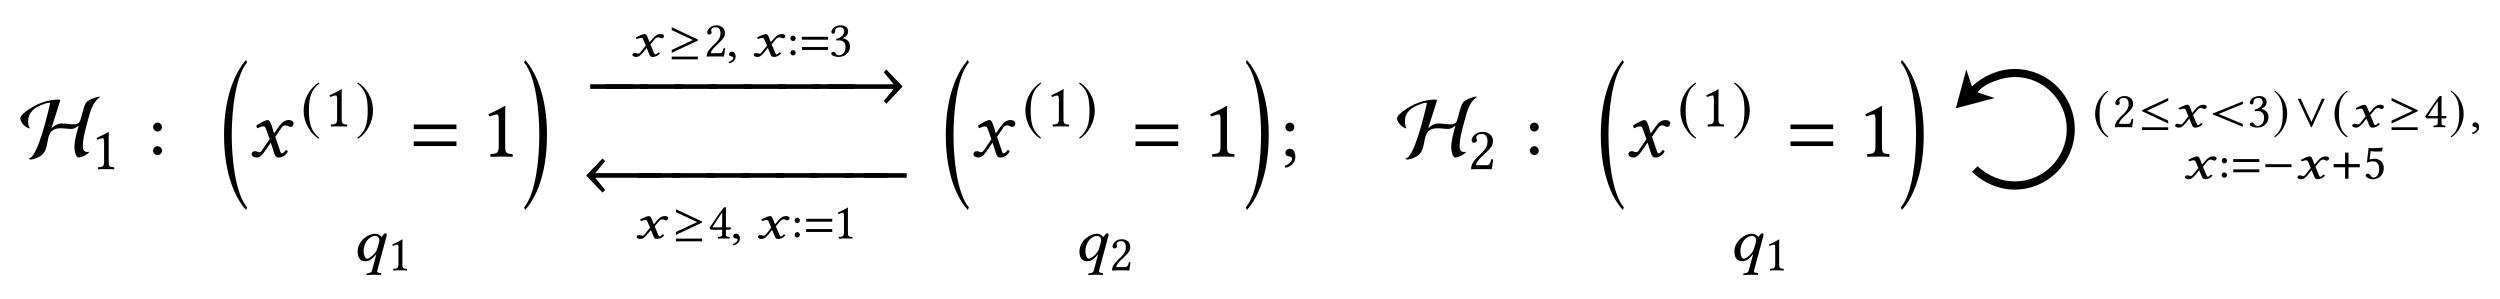
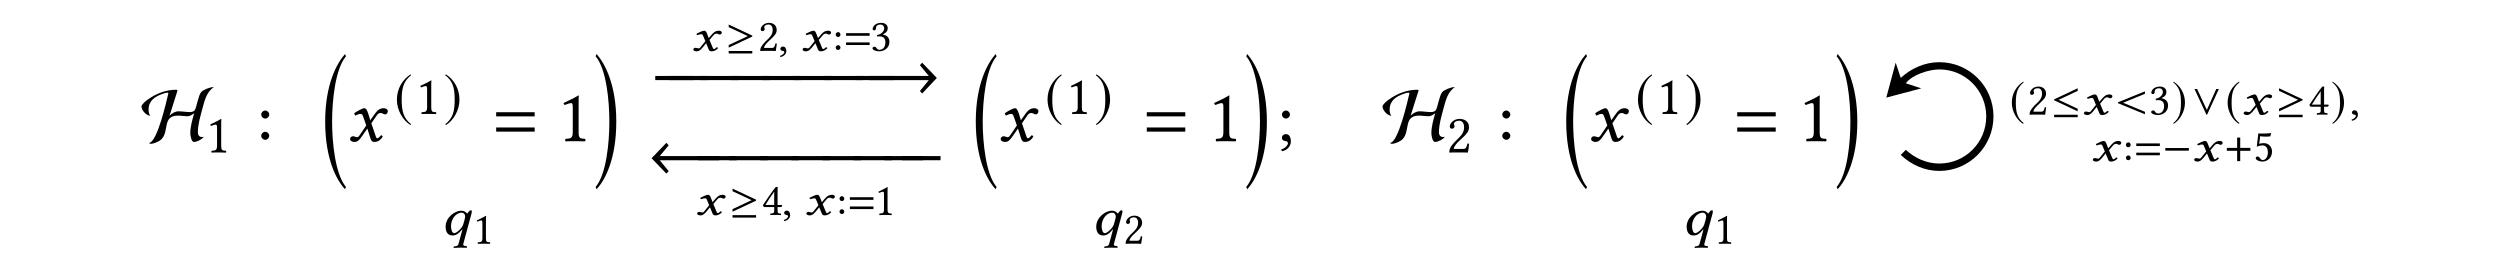
- <svg xmlns="http://www.w3.org/2000/svg" xmlns:xlink="http://www.w3.org/1999/xlink" width="457.242pt" height="54.58pt" viewBox="0 0 228.621 27.29">
+ <svg xmlns="http://www.w3.org/2000/svg" xmlns:xlink="http://www.w3.org/1999/xlink" width="507.242pt" height="54.58pt" viewBox="0 0 228.621 27.29">
  <defs>
    <g>
      <g id="glyph-0-0">
        <path d="M 7.375 -5.469 L 7.312 -5.484 C 7 -5.484 6.297 -5.219 6.094 -4.969 C 5.812 -4.625 5.625 -3.422 5.469 -3.172 C 5.375 -3.016 5.156 -2.953 4.969 -2.953 C 4.578 -2.953 4.188 -3.031 3.797 -3.031 C 3.484 -3.031 3.109 -2.828 2.891 -2.578 C 3.172 -3.438 3.438 -4.281 3.703 -5.141 C 3.688 -5.203 3.609 -5.219 3.547 -5.219 C 2.547 -5.219 1.516 -4.828 0.703 -4.234 C 0.531 -4.125 0.047 -3.734 0.047 -3.516 C 0.047 -3.125 0.547 -2.594 0.938 -2.578 C 0.797 -2.766 0.766 -2.984 0.766 -3.203 C 0.766 -4.125 1.438 -4.547 2.219 -4.812 C 2.375 -4.875 2.531 -4.922 2.688 -4.922 C 2.719 -4.922 2.75 -4.906 2.781 -4.891 C 2.594 -4.078 1.641 0.125 0.812 0.172 C 0.844 0.234 0.922 0.266 0.984 0.266 C 1.312 0.266 1.844 0.031 2.078 -0.203 C 2.875 -1.016 2.141 -2.594 3.75 -2.594 C 4.078 -2.594 4.406 -2.531 4.734 -2.531 C 4.969 -2.531 5.203 -2.703 5.391 -2.828 C 5.203 -2.172 5 -1.5 5 -0.812 C 5 -0.609 5.094 0.078 5.375 0.078 C 5.688 0.078 6.141 -0.172 6.344 -0.406 L 6.328 -0.453 C 6.281 -0.422 6.219 -0.422 6.172 -0.422 C 5.906 -0.422 5.766 -0.641 5.766 -0.875 C 5.766 -1.703 6.016 -2.5 6.219 -3.281 C 6.438 -4.078 6.641 -5 7.375 -5.469 Z M 7.375 -5.469 " />
      </g>
      <g id="glyph-0-1">
        <path d="M 4.375 -1.75 L 4.375 -2.172 L 0.469 -2.172 L 0.469 -1.75 Z M 4.375 -1.75 " />
      </g>
      <g id="glyph-0-2">
        <path d="M 7.328 -1.969 L 5.844 -3.516 L 5.609 -3.266 L 6.516 -2.172 L 0.469 -2.172 L 0.469 -1.75 L 6.516 -1.75 L 5.609 -0.641 L 5.844 -0.391 Z M 7.328 -1.969 " />
      </g>
      <g id="glyph-0-3">
        <path d="M 7.328 -1.75 L 7.328 -2.172 L 1.297 -2.172 L 2.203 -3.266 L 1.969 -3.516 L 0.469 -1.953 L 1.969 -0.391 L 2.203 -0.641 L 1.297 -1.75 Z M 7.328 -1.75 " />
      </g>
      <g id="glyph-1-0">
        <path d="M 1.609 -0.688 L 1.609 -2.625 C 1.609 -2.953 1.609 -3.297 1.625 -3.375 C 1.625 -3.406 1.609 -3.406 1.594 -3.406 C 1.281 -3.203 0.984 -3.078 0.5 -2.844 C 0.516 -2.781 0.531 -2.719 0.578 -2.688 C 0.844 -2.797 0.969 -2.828 1.062 -2.828 C 1.156 -2.828 1.188 -2.703 1.188 -2.5 L 1.188 -0.688 C 1.188 -0.219 1.031 -0.188 0.641 -0.172 C 0.609 -0.141 0.609 -0.016 0.641 0.016 C 0.906 0 1.109 0 1.422 0 C 1.688 0 1.812 0 2.094 0.016 C 2.125 -0.016 2.125 -0.141 2.094 -0.172 C 1.703 -0.188 1.609 -0.219 1.609 -0.688 Z M 1.609 -0.688 " />
      </g>
      <g id="glyph-1-1">
        <path d="M 0.344 -2.625 C 0.344 -2.5 0.453 -2.406 0.562 -2.406 C 0.656 -2.406 0.828 -2.5 0.828 -2.625 C 0.828 -2.672 0.812 -2.703 0.812 -2.734 C 0.797 -2.781 0.766 -2.828 0.766 -2.875 C 0.766 -3.016 0.906 -3.219 1.312 -3.219 C 1.516 -3.219 1.797 -3.078 1.797 -2.547 C 1.797 -2.188 1.672 -1.891 1.344 -1.562 L 0.922 -1.141 C 0.375 -0.594 0.297 -0.312 0.297 0.016 C 0.297 0.016 0.578 0 0.75 0 L 1.734 0 C 1.906 0 2.172 0.016 2.172 0.016 C 2.25 -0.281 2.297 -0.703 2.297 -0.875 C 2.266 -0.906 2.203 -0.906 2.141 -0.906 C 2.047 -0.5 1.953 -0.359 1.75 -0.359 L 0.75 -0.359 C 0.75 -0.625 1.141 -1.016 1.172 -1.047 L 1.734 -1.578 C 2.047 -1.891 2.297 -2.141 2.297 -2.562 C 2.297 -3.172 1.797 -3.406 1.344 -3.406 C 0.734 -3.406 0.344 -2.953 0.344 -2.625 Z M 0.344 -2.625 " />
      </g>
      <g id="glyph-2-0">
        <path d="M 0.531 -2.703 C 0.531 -2.484 0.719 -2.297 0.938 -2.297 C 1.156 -2.297 1.344 -2.484 1.344 -2.703 C 1.344 -2.922 1.156 -3.109 0.938 -3.109 C 0.719 -3.109 0.531 -2.922 0.531 -2.703 Z M 0.531 -0.547 C 0.531 -0.328 0.719 -0.141 0.938 -0.141 C 1.156 -0.141 1.344 -0.328 1.344 -0.547 C 1.344 -0.766 1.156 -0.953 0.938 -0.953 C 0.719 -0.953 0.531 -0.766 0.531 -0.547 Z M 0.531 -0.547 " />
      </g>
      <g id="glyph-2-1">
        <path d="M 2.203 -0.938 L 2.203 -3.578 C 2.203 -4.031 2.203 -4.5 2.219 -4.594 C 2.219 -4.641 2.203 -4.641 2.172 -4.641 C 1.75 -4.375 1.344 -4.188 0.672 -3.875 C 0.688 -3.797 0.719 -3.719 0.797 -3.672 C 1.141 -3.812 1.312 -3.859 1.453 -3.859 C 1.594 -3.859 1.609 -3.672 1.609 -3.422 L 1.609 -0.938 C 1.609 -0.297 1.406 -0.266 0.875 -0.234 C 0.828 -0.188 0.828 -0.031 0.875 0.016 C 1.25 0 1.516 0 1.922 0 C 2.297 0 2.484 0 2.859 0.016 C 2.906 -0.031 2.906 -0.188 2.859 -0.234 C 2.328 -0.266 2.203 -0.297 2.203 -0.938 Z M 2.203 -0.938 " />
      </g>
      <g id="glyph-2-2">
        <path d="M 0.531 -2.703 C 0.531 -2.484 0.719 -2.297 0.938 -2.297 C 1.156 -2.297 1.344 -2.484 1.344 -2.703 C 1.344 -2.922 1.156 -3.109 0.938 -3.109 C 0.719 -3.109 0.531 -2.922 0.531 -2.703 Z M 0.938 -0.719 C 0.703 -0.719 0.531 -0.562 0.531 -0.344 C 0.531 -0.109 0.734 -0.031 0.875 -0.016 C 1.016 0 1.141 0.047 1.141 0.219 C 1.141 0.375 0.875 0.734 0.469 0.828 C 0.469 0.906 0.484 0.953 0.547 1.016 C 1 0.938 1.438 0.562 1.438 0.031 C 1.438 -0.422 1.25 -0.719 0.938 -0.719 Z M 0.938 -0.719 " />
      </g>
      <g id="glyph-3-0">
        <path d="M 2.484 13.062 C 1.391 11.766 1.078 8.547 1.078 6.438 C 1.078 4.328 1.391 1.109 2.484 -0.188 L 2.391 -0.422 C 1.562 0.516 0.375 2.641 0.375 6.438 C 0.375 10.219 1.516 12.359 2.391 13.297 Z M 2.484 13.062 " />
      </g>
      <g id="glyph-3-1">
        <path d="M 0.234 13.062 L 0.328 13.297 C 1.203 12.359 2.328 10.219 2.328 6.438 C 2.328 2.641 1.156 0.516 0.328 -0.422 L 0.234 -0.188 C 1.328 1.109 1.625 4.328 1.625 6.438 C 1.625 8.547 1.328 11.766 0.234 13.062 Z M 0.234 13.062 " />
      </g>
      <g id="glyph-4-0">
        <path d="M 1.641 -2.359 L 1.906 -1.594 L 1.203 -0.562 C 1.125 -0.438 1.031 -0.406 0.984 -0.406 C 0.922 -0.406 0.844 -0.422 0.781 -0.453 C 0.703 -0.484 0.641 -0.5 0.562 -0.5 C 0.391 -0.5 0.266 -0.375 0.266 -0.219 C 0.266 -0.016 0.531 0.078 0.703 0.078 C 0.969 0.078 1.156 -0.031 1.484 -0.516 L 2.016 -1.281 L 2.312 -0.344 C 2.406 -0.047 2.484 0.078 2.75 0.078 C 3.016 0.078 3.344 -0.062 3.578 -0.469 C 3.547 -0.531 3.484 -0.594 3.406 -0.609 C 3.203 -0.359 3.109 -0.297 3.016 -0.297 C 2.953 -0.297 2.891 -0.391 2.844 -0.578 L 2.422 -1.812 L 3 -2.656 C 3.125 -2.844 3.312 -2.859 3.359 -2.859 C 3.422 -2.859 3.516 -2.844 3.594 -2.797 C 3.641 -2.75 3.766 -2.719 3.844 -2.719 C 3.953 -2.719 4.094 -2.859 4.094 -3.047 C 4.094 -3.234 3.875 -3.344 3.703 -3.344 C 3.328 -3.344 3.078 -3.219 2.703 -2.672 L 2.312 -2.125 L 2.109 -2.797 C 1.969 -3.188 1.891 -3.344 1.703 -3.344 C 1.531 -3.344 0.953 -3.031 0.688 -2.844 C 0.703 -2.75 0.734 -2.656 0.797 -2.594 C 0.891 -2.641 1.141 -2.766 1.297 -2.766 C 1.391 -2.766 1.469 -2.75 1.516 -2.672 C 1.547 -2.609 1.594 -2.484 1.641 -2.359 Z M 1.641 -2.359 " />
      </g>
      <g id="glyph-5-0">
        <path d="M 1.656 -4.016 C 0.844 -3.484 0.266 -2.578 0.266 -1.438 C 0.266 -0.391 0.859 0.656 1.641 1.125 L 1.703 1.047 C 0.969 0.453 0.75 -0.219 0.75 -1.453 C 0.75 -2.703 0.984 -3.344 1.703 -3.922 Z M 1.656 -4.016 " />
      </g>
      <g id="glyph-5-1">
        <path d="M 0.219 -4.016 L 0.156 -3.922 C 0.891 -3.344 1.109 -2.703 1.109 -1.453 C 1.109 -0.219 0.906 0.453 0.156 1.047 L 0.234 1.125 C 1 0.656 1.594 -0.391 1.594 -1.438 C 1.594 -2.578 1.031 -3.484 0.219 -4.016 Z M 0.219 -4.016 " />
      </g>
      <g id="glyph-6-0">
        <path d="M 4.375 -2.516 L 4.375 -2.938 L 0.469 -2.938 L 0.469 -2.516 Z M 4.375 -0.969 L 4.375 -1.391 L 0.469 -1.391 L 0.469 -0.969 Z M 4.375 -0.969 " />
      </g>
      <g id="glyph-7-0">
        <path d="M 2.469 -1.844 C 2.469 -1.75 2.359 -1.312 2.25 -1 C 2.109 -0.641 1.578 -0.172 1.359 -0.172 C 1.125 -0.172 1.031 -0.578 1.031 -0.891 C 1.031 -1.562 1.5 -2.25 2.109 -2.25 C 2.328 -2.25 2.469 -2.078 2.469 -1.844 Z M 1.797 0.906 C 1.75 1.062 1.672 1.125 1.484 1.156 L 1.359 1.172 C 1.344 1.172 1.297 1.188 1.297 1.219 L 1.297 1.312 L 1.312 1.328 C 1.312 1.328 1.734 1.297 1.969 1.297 C 2.203 1.297 2.625 1.312 2.625 1.312 L 2.641 1.297 L 2.641 1.188 C 2.641 1.156 2.625 1.156 2.594 1.141 L 2.484 1.125 C 2.406 1.125 2.266 1.109 2.266 0.969 C 2.266 0.953 2.281 0.922 2.281 0.906 L 3.125 -2.219 C 3.125 -2.266 3.141 -2.328 3.141 -2.391 C 3.141 -2.469 3.078 -2.5 3.062 -2.5 C 3.016 -2.5 2.938 -2.484 2.859 -2.391 L 2.672 -2.156 C 2.516 -2.344 2.328 -2.453 2.078 -2.453 C 1.422 -2.453 0.484 -1.781 0.484 -0.828 C 0.484 -0.406 0.625 0.062 1.188 0.062 C 1.5 0.062 1.781 -0.078 2.172 -0.562 L 2.188 -0.547 Z M 1.797 0.906 " />
      </g>
      <g id="glyph-8-0">
        <path d="M 1.344 -0.562 L 1.344 -2.188 C 1.344 -2.469 1.344 -2.75 1.359 -2.812 C 1.359 -2.828 1.344 -2.828 1.328 -2.828 C 1.078 -2.672 0.828 -2.562 0.422 -2.359 C 0.422 -2.312 0.438 -2.266 0.484 -2.234 C 0.703 -2.328 0.797 -2.359 0.891 -2.359 C 0.969 -2.359 0.984 -2.25 0.984 -2.094 L 0.984 -0.562 C 0.984 -0.188 0.859 -0.156 0.531 -0.141 C 0.5 -0.109 0.5 -0.016 0.531 0.016 C 0.766 0 0.922 0 1.172 0 C 1.406 0 1.516 0 1.75 0.016 C 1.781 -0.016 1.781 -0.109 1.75 -0.141 C 1.422 -0.156 1.344 -0.188 1.344 -0.562 Z M 1.344 -0.562 " />
      </g>
      <g id="glyph-8-1">
        <path d="M 0.281 -2.172 C 0.281 -2.078 0.375 -2 0.469 -2 C 0.547 -2 0.688 -2.078 0.688 -2.188 C 0.688 -2.219 0.688 -2.25 0.672 -2.281 C 0.656 -2.312 0.641 -2.359 0.641 -2.391 C 0.641 -2.516 0.75 -2.672 1.094 -2.672 C 1.266 -2.672 1.5 -2.562 1.5 -2.109 C 1.5 -1.812 1.391 -1.578 1.125 -1.297 L 0.766 -0.953 C 0.312 -0.484 0.234 -0.266 0.234 0.016 C 0.234 0.016 0.484 0 0.625 0 L 1.438 0 C 1.594 0 1.812 0.016 1.812 0.016 C 1.859 -0.234 1.906 -0.594 1.922 -0.719 C 1.891 -0.75 1.828 -0.766 1.781 -0.75 C 1.703 -0.422 1.625 -0.297 1.453 -0.297 L 0.625 -0.297 C 0.625 -0.531 0.953 -0.844 0.969 -0.859 L 1.438 -1.312 C 1.703 -1.578 1.906 -1.781 1.906 -2.125 C 1.906 -2.641 1.5 -2.844 1.125 -2.844 C 0.609 -2.844 0.281 -2.453 0.281 -2.172 Z M 0.281 -2.172 " />
      </g>
      <g id="glyph-8-2">
        <path d="M 0.328 -1.656 C 0.328 -1.516 0.438 -1.406 0.578 -1.406 C 0.703 -1.406 0.812 -1.516 0.812 -1.656 C 0.812 -1.781 0.703 -1.906 0.578 -1.906 C 0.438 -1.906 0.328 -1.781 0.328 -1.656 Z M 0.328 -0.328 C 0.328 -0.203 0.438 -0.094 0.578 -0.094 C 0.703 -0.094 0.812 -0.203 0.812 -0.328 C 0.812 -0.469 0.703 -0.578 0.578 -0.578 C 0.438 -0.578 0.328 -0.469 0.328 -0.328 Z M 0.328 -0.328 " />
      </g>
      <g id="glyph-8-3">
        <path d="M 1 -2.672 C 1.203 -2.672 1.391 -2.562 1.391 -2.266 C 1.391 -2.031 1.125 -1.672 0.656 -1.609 L 0.688 -1.453 C 0.766 -1.469 0.844 -1.469 0.906 -1.469 C 1.172 -1.469 1.516 -1.391 1.516 -0.859 C 1.516 -0.234 1.094 -0.109 0.938 -0.109 C 0.703 -0.109 0.656 -0.219 0.594 -0.312 C 0.547 -0.375 0.5 -0.422 0.406 -0.422 C 0.297 -0.422 0.203 -0.344 0.203 -0.266 C 0.203 -0.078 0.594 0.047 0.875 0.047 C 1.422 0.047 1.922 -0.312 1.922 -0.922 C 1.922 -1.438 1.547 -1.609 1.266 -1.656 L 1.266 -1.672 C 1.641 -1.859 1.75 -2.047 1.75 -2.297 C 1.75 -2.438 1.719 -2.547 1.609 -2.656 C 1.5 -2.766 1.344 -2.844 1.094 -2.844 C 0.422 -2.844 0.219 -2.391 0.219 -2.234 C 0.219 -2.172 0.266 -2.078 0.375 -2.078 C 0.547 -2.078 0.562 -2.234 0.562 -2.328 C 0.562 -2.625 0.875 -2.672 1 -2.672 Z M 1 -2.672 " />
      </g>
      <g id="glyph-8-4">
        <path d="M 1.266 -2.359 L 1.266 -1.016 L 0.375 -1.016 C 0.609 -1.406 0.938 -1.922 1.266 -2.359 Z M 2 -1.016 L 1.609 -1.016 L 1.609 -2.375 C 1.609 -2.609 1.609 -2.797 1.625 -2.828 L 1.609 -2.844 L 1.469 -2.844 C 1.438 -2.844 1.406 -2.812 1.391 -2.797 C 1.094 -2.438 0.562 -1.656 0.125 -1 C 0.141 -0.922 0.172 -0.797 0.312 -0.797 L 1.266 -0.797 L 1.266 -0.375 C 1.266 -0.156 1.078 -0.156 0.891 -0.141 C 0.859 -0.109 0.859 -0.016 0.891 0.016 C 1.031 0 1.219 0 1.438 0 C 1.609 0 1.797 0 1.938 0.016 C 1.969 -0.016 1.969 -0.109 1.938 -0.141 C 1.719 -0.156 1.609 -0.156 1.609 -0.375 L 1.609 -0.797 L 1.938 -0.797 C 2 -0.797 2.078 -0.891 2.078 -0.938 C 2.078 -0.984 2.047 -1.016 2 -1.016 Z M 2 -1.016 " />
      </g>
      <g id="glyph-8-5">
        <path d="M 1.484 -0.875 C 1.484 -0.438 1.25 -0.109 0.969 -0.109 C 0.797 -0.109 0.734 -0.234 0.672 -0.328 C 0.609 -0.406 0.531 -0.469 0.422 -0.469 C 0.344 -0.469 0.25 -0.391 0.25 -0.297 C 0.25 -0.109 0.641 0.047 0.906 0.047 C 1.484 0.047 1.906 -0.375 1.906 -0.969 C 1.906 -1.422 1.594 -1.828 1.062 -1.828 C 0.859 -1.828 0.688 -1.781 0.609 -1.75 L 0.703 -2.531 C 0.875 -2.5 1.031 -2.484 1.25 -2.484 C 1.391 -2.484 1.547 -2.484 1.734 -2.516 L 1.812 -2.828 L 1.781 -2.844 C 1.516 -2.812 1.266 -2.797 1.016 -2.797 C 0.844 -2.797 0.672 -2.797 0.516 -2.812 L 0.359 -1.469 C 0.594 -1.562 0.781 -1.594 0.938 -1.594 C 1.25 -1.594 1.484 -1.391 1.484 -0.875 Z M 1.484 -0.875 " />
      </g>
      <g id="glyph-9-0">
        <path d="M 1.234 -1.438 L 1.422 -0.984 L 0.906 -0.344 C 0.844 -0.266 0.766 -0.25 0.734 -0.25 C 0.688 -0.25 0.641 -0.266 0.578 -0.281 C 0.531 -0.297 0.469 -0.312 0.422 -0.312 C 0.281 -0.312 0.203 -0.234 0.203 -0.125 C 0.203 -0.016 0.406 0.047 0.531 0.047 C 0.734 0.047 0.859 -0.016 1.125 -0.312 L 1.5 -0.781 L 1.734 -0.219 C 1.797 -0.031 1.859 0.047 2.062 0.047 C 2.266 0.047 2.531 -0.047 2.719 -0.281 C 2.703 -0.328 2.641 -0.359 2.578 -0.375 C 2.422 -0.219 2.359 -0.188 2.297 -0.188 C 2.234 -0.188 2.203 -0.234 2.156 -0.359 L 1.844 -1.109 L 2.281 -1.625 C 2.375 -1.734 2.531 -1.75 2.562 -1.75 C 2.609 -1.75 2.672 -1.734 2.734 -1.703 C 2.766 -1.672 2.844 -1.656 2.906 -1.656 C 2.984 -1.656 3.094 -1.75 3.094 -1.859 C 3.094 -1.969 2.953 -2.047 2.812 -2.047 C 2.531 -2.047 2.344 -1.969 2.062 -1.641 L 1.766 -1.297 L 1.609 -1.703 C 1.516 -1.953 1.453 -2.047 1.297 -2.047 C 1.156 -2.047 0.734 -1.859 0.516 -1.734 C 0.531 -1.688 0.547 -1.625 0.594 -1.594 C 0.672 -1.609 0.859 -1.688 0.984 -1.688 C 1.047 -1.688 1.109 -1.672 1.141 -1.641 C 1.156 -1.594 1.203 -1.516 1.234 -1.438 Z M 1.234 -1.438 " />
      </g>
      <g id="glyph-9-1">
        <path d="M 0.516 -0.438 C 0.359 -0.438 0.25 -0.328 0.25 -0.203 C 0.25 -0.062 0.391 -0.016 0.469 0 C 0.562 0.016 0.656 0.031 0.656 0.141 C 0.656 0.234 0.469 0.453 0.219 0.5 C 0.219 0.547 0.234 0.594 0.266 0.625 C 0.562 0.578 0.859 0.344 0.859 0.016 C 0.859 -0.266 0.719 -0.438 0.516 -0.438 Z M 0.516 -0.438 " />
      </g>
      <g id="glyph-10-0">
        <path d="M 2.672 -1.453 L 2.672 -1.547 L 0.281 -2.672 L 0.281 -2.406 L 2.219 -1.5 L 0.281 -0.594 L 0.281 -0.328 Z M 2.672 0.266 L 2.672 0.016 L 0.281 0.016 L 0.281 0.266 Z M 2.672 0.266 " />
      </g>
      <g id="glyph-10-1">
        <path d="M 1.375 -3.344 C 0.703 -2.906 0.219 -2.141 0.219 -1.203 C 0.219 -0.328 0.719 0.547 1.359 0.938 L 1.422 0.859 C 0.797 0.375 0.625 -0.188 0.625 -1.203 C 0.625 -2.25 0.812 -2.781 1.422 -3.266 Z M 1.375 -3.344 " />
      </g>
      <g id="glyph-10-2">
        <path d="M 2.672 -0.328 L 2.672 -0.594 L 0.734 -1.5 L 2.672 -2.406 L 2.672 -2.672 L 0.281 -1.547 L 0.281 -1.453 Z M 2.672 0.266 L 2.672 0.016 L 0.281 0.016 L 0.281 0.266 Z M 2.672 0.266 " />
      </g>
      <g id="glyph-10-3">
        <path d="M 0.172 -3.344 L 0.141 -3.266 C 0.734 -2.781 0.922 -2.25 0.922 -1.203 C 0.922 -0.188 0.75 0.375 0.141 0.859 L 0.188 0.938 C 0.828 0.547 1.328 -0.328 1.328 -1.203 C 1.328 -2.141 0.859 -2.906 0.172 -3.344 Z M 0.172 -3.344 " />
      </g>
      <g id="glyph-10-4">
        <path d="M 2.75 -2.594 L 2.484 -2.594 L 1.531 -0.469 L 0.547 -2.594 L 0.281 -2.594 L 1.484 0 L 1.562 0 Z M 2.75 -2.594 " />
      </g>
      <g id="glyph-10-5">
        <path d="M 2.672 -1.062 L 2.672 -1.328 L 0.281 -1.328 L 0.281 -1.062 Z M 2.672 -1.062 " />
      </g>
      <g id="glyph-10-6">
        <path d="M 1.328 -1.344 L 0.281 -1.344 L 0.281 -1.047 L 1.328 -1.047 L 1.328 0 L 1.641 0 L 1.641 -1.047 L 2.672 -1.047 L 2.672 -1.344 L 1.641 -1.344 L 1.641 -2.391 L 1.328 -2.391 Z M 1.328 -1.344 " />
      </g>
      <g id="glyph-11-0">
        <path d="M 2.672 -1.531 L 2.672 -1.797 L 0.281 -1.797 L 0.281 -1.531 Z M 2.672 -0.594 L 2.672 -0.859 L 0.281 -0.859 L 0.281 -0.594 Z M 2.672 -0.594 " />
      </g>
      <g id="glyph-12-0">
        <path d="M -5.5 -12.672 C -6.969 -12.672 -8.359 -12.047 -9.406 -11.078 L -9.922 -12.625 L -10.875 -9.078 L -7.328 -10.016 L -8.891 -10.531 C -8.266 -11.406 -6.531 -11.938 -5.484 -11.938 C -2.859 -11.938 -0.734 -9.797 -0.734 -7.172 C -0.734 -4.516 -2.859 -2.391 -5.5 -2.391 C -6.766 -2.391 -7.969 -2.922 -8.891 -3.781 L -9.406 -3.266 C -8.359 -2.266 -6.969 -1.641 -5.5 -1.641 C -2.453 -1.641 0 -4.125 0 -7.172 C 0 -10.219 -2.453 -12.672 -5.5 -12.672 Z M -5.5 -12.672 " />
      </g>
      <g id="glyph-13-0">
        <path d="M 3.062 -0.031 L 3.062 -0.281 L 0.844 -1.203 L 3.062 -2.109 L 3.062 -2.359 L 0.328 -1.25 L 0.328 -1.156 Z M 3.062 -0.031 " />
      </g>
    </g>
  </defs>
  <g fill="rgb(0%, 0%, 0%)" fill-opacity="1">
    <use xlink:href="#glyph-0-0" x="1.807" y="14.323" />
  </g>
  <g fill="rgb(0%, 0%, 0%)" fill-opacity="1">
    <use xlink:href="#glyph-1-0" x="8.331" y="15.466" />
  </g>
  <g fill="rgb(0%, 0%, 0%)" fill-opacity="1">
    <use xlink:href="#glyph-2-0" x="13.47" y="14.323" />
  </g>
  <g fill="rgb(0%, 0%, 0%)" fill-opacity="1">
    <use xlink:href="#glyph-3-0" x="20.113" y="5.901" />
  </g>
  <g fill="rgb(0%, 0%, 0%)" fill-opacity="1">
    <use xlink:href="#glyph-4-0" x="22.75" y="14.323" />
  </g>
  <g fill="rgb(0%, 0%, 0%)" fill-opacity="1">
    <use xlink:href="#glyph-5-0" x="27.499" y="11.556" />
  </g>
  <g fill="rgb(0%, 0%, 0%)" fill-opacity="1">
    <use xlink:href="#glyph-1-0" x="29.64" y="11.556" />
  </g>
  <g fill="rgb(0%, 0%, 0%)" fill-opacity="1">
    <use xlink:href="#glyph-5-1" x="32.518" y="11.556" />
  </g>
  <g fill="rgb(0%, 0%, 0%)" fill-opacity="1">
    <use xlink:href="#glyph-6-0" x="37.367" y="14.323" />
  </g>
  <g fill="rgb(0%, 0%, 0%)" fill-opacity="1">
    <use xlink:href="#glyph-2-1" x="43.997" y="14.323" />
  </g>
  <g fill="rgb(0%, 0%, 0%)" fill-opacity="1">
    <use xlink:href="#glyph-3-1" x="47.693" y="5.901" />
  </g>
  <g fill="rgb(0%, 0%, 0%)" fill-opacity="1">
    <use xlink:href="#glyph-7-0" x="32.223" y="23.827" />
  </g>
  <g fill="rgb(0%, 0%, 0%)" fill-opacity="1">
    <use xlink:href="#glyph-8-0" x="35.454" y="24.722" />
  </g>
  <g fill="rgb(0%, 0%, 0%)" fill-opacity="1">
    <use xlink:href="#glyph-9-0" x="57.634" y="5.161" />
  </g>
  <g fill="rgb(0%, 0%, 0%)" fill-opacity="1">
    <use xlink:href="#glyph-10-0" x="61.146" y="5.161" />
  </g>
  <g fill="rgb(0%, 0%, 0%)" fill-opacity="1">
    <use xlink:href="#glyph-8-1" x="64.388" y="5.161" />
  </g>
  <g fill="rgb(0%, 0%, 0%)" fill-opacity="1">
    <use xlink:href="#glyph-9-1" x="66.414" y="5.161" />
  </g>
  <g fill="rgb(0%, 0%, 0%)" fill-opacity="1">
    <use xlink:href="#glyph-9-0" x="68.719" y="5.161" />
  </g>
  <g fill="rgb(0%, 0%, 0%)" fill-opacity="1">
    <use xlink:href="#glyph-8-2" x="71.952" y="5.161" />
  </g>
  <g fill="rgb(0%, 0%, 0%)" fill-opacity="1">
    <use xlink:href="#glyph-11-0" x="73.051" y="5.161" />
  </g>
  <g fill="rgb(0%, 0%, 0%)" fill-opacity="1">
    <use xlink:href="#glyph-8-3" x="75.808" y="5.161" />
  </g>
  <g fill="rgb(0%, 0%, 0%)" fill-opacity="1">
    <use xlink:href="#glyph-0-1" x="53.505" y="9.877" />
  </g>
  <g fill="rgb(0%, 0%, 0%)" fill-opacity="1">
    <use xlink:href="#glyph-0-1" x="54.9" y="9.877" />
  </g>
  <g fill="rgb(0%, 0%, 0%)" fill-opacity="1">
    <use xlink:href="#glyph-0-1" x="58.055" y="9.877" />
  </g>
  <g fill="rgb(0%, 0%, 0%)" fill-opacity="1">
    <use xlink:href="#glyph-0-1" x="61.203" y="9.877" />
  </g>
  <g fill="rgb(0%, 0%, 0%)" fill-opacity="1">
    <use xlink:href="#glyph-0-1" x="64.358" y="9.877" />
  </g>
  <g fill="rgb(0%, 0%, 0%)" fill-opacity="1">
    <use xlink:href="#glyph-0-1" x="67.513" y="9.877" />
  </g>
  <g fill="rgb(0%, 0%, 0%)" fill-opacity="1">
    <use xlink:href="#glyph-0-1" x="70.668" y="9.877" />
  </g>
  <g fill="rgb(0%, 0%, 0%)" fill-opacity="1">
    <use xlink:href="#glyph-0-1" x="73.816" y="9.877" />
  </g>
  <g fill="rgb(0%, 0%, 0%)" fill-opacity="1">
    <use xlink:href="#glyph-0-2" x="75.211" y="9.877" />
  </g>
  <g fill="rgb(0%, 0%, 0%)" fill-opacity="1">
    <use xlink:href="#glyph-0-3" x="53.133" y="18.006" />
  </g>
  <g fill="rgb(0%, 0%, 0%)" fill-opacity="1">
    <use xlink:href="#glyph-0-1" x="57.858" y="18.006" />
  </g>
  <g fill="rgb(0%, 0%, 0%)" fill-opacity="1">
    <use xlink:href="#glyph-0-1" x="61.005" y="18.006" />
  </g>
  <g fill="rgb(0%, 0%, 0%)" fill-opacity="1">
    <use xlink:href="#glyph-0-1" x="64.161" y="18.006" />
  </g>
  <g fill="rgb(0%, 0%, 0%)" fill-opacity="1">
    <use xlink:href="#glyph-0-1" x="67.316" y="18.006" />
  </g>
  <g fill="rgb(0%, 0%, 0%)" fill-opacity="1">
    <use xlink:href="#glyph-0-1" x="70.471" y="18.006" />
  </g>
  <g fill="rgb(0%, 0%, 0%)" fill-opacity="1">
    <use xlink:href="#glyph-0-1" x="73.627" y="18.006" />
  </g>
  <g fill="rgb(0%, 0%, 0%)" fill-opacity="1">
    <use xlink:href="#glyph-0-1" x="76.774" y="18.006" />
  </g>
  <g fill="rgb(0%, 0%, 0%)" fill-opacity="1">
    <use xlink:href="#glyph-0-1" x="78.542" y="18.006" />
  </g>
  <g fill="rgb(0%, 0%, 0%)" fill-opacity="1">
    <use xlink:href="#glyph-9-0" x="58.022" y="21.806" />
  </g>
  <g fill="rgb(0%, 0%, 0%)" fill-opacity="1">
    <use xlink:href="#glyph-10-0" x="61.534" y="21.806" />
  </g>
  <g fill="rgb(0%, 0%, 0%)" fill-opacity="1">
    <use xlink:href="#glyph-8-4" x="64.775" y="21.806" />
  </g>
  <g fill="rgb(0%, 0%, 0%)" fill-opacity="1">
    <use xlink:href="#glyph-9-1" x="66.801" y="21.806" />
  </g>
  <g fill="rgb(0%, 0%, 0%)" fill-opacity="1">
    <use xlink:href="#glyph-9-0" x="69.107" y="21.806" />
  </g>
  <g fill="rgb(0%, 0%, 0%)" fill-opacity="1">
    <use xlink:href="#glyph-8-2" x="72.339" y="21.806" />
  </g>
  <g fill="rgb(0%, 0%, 0%)" fill-opacity="1">
    <use xlink:href="#glyph-11-0" x="73.438" y="21.806" />
  </g>
  <g fill="rgb(0%, 0%, 0%)" fill-opacity="1">
    <use xlink:href="#glyph-8-0" x="76.196" y="21.806" />
  </g>
  <g fill="rgb(0%, 0%, 0%)" fill-opacity="1">
    <use xlink:href="#glyph-3-0" x="86.117" y="5.901" />
  </g>
  <g fill="rgb(0%, 0%, 0%)" fill-opacity="1">
    <use xlink:href="#glyph-4-0" x="88.754" y="14.323" />
  </g>
  <g fill="rgb(0%, 0%, 0%)" fill-opacity="1">
    <use xlink:href="#glyph-5-0" x="93.503" y="11.556" />
  </g>
  <g fill="rgb(0%, 0%, 0%)" fill-opacity="1">
    <use xlink:href="#glyph-1-0" x="95.644" y="11.556" />
  </g>
  <g fill="rgb(0%, 0%, 0%)" fill-opacity="1">
    <use xlink:href="#glyph-5-1" x="98.522" y="11.556" />
  </g>
  <g fill="rgb(0%, 0%, 0%)" fill-opacity="1">
    <use xlink:href="#glyph-6-0" x="103.371" y="14.323" />
  </g>
  <g fill="rgb(0%, 0%, 0%)" fill-opacity="1">
    <use xlink:href="#glyph-2-1" x="110.002" y="14.323" />
  </g>
  <g fill="rgb(0%, 0%, 0%)" fill-opacity="1">
    <use xlink:href="#glyph-3-1" x="113.696" y="5.901" />
  </g>
  <g fill="rgb(0%, 0%, 0%)" fill-opacity="1">
    <use xlink:href="#glyph-7-0" x="98.228" y="23.827" />
  </g>
  <g fill="rgb(0%, 0%, 0%)" fill-opacity="1">
    <use xlink:href="#glyph-8-1" x="101.458" y="24.722" />
  </g>
  <g fill="rgb(0%, 0%, 0%)" fill-opacity="1">
    <use xlink:href="#glyph-2-2" x="117.019" y="14.323" />
  </g>
  <g fill="rgb(0%, 0%, 0%)" fill-opacity="1">
    <use xlink:href="#glyph-0-0" x="127.711" y="14.323" />
  </g>
  <g fill="rgb(0%, 0%, 0%)" fill-opacity="1">
    <use xlink:href="#glyph-1-1" x="134.233" y="15.466" />
  </g>
  <g fill="rgb(0%, 0%, 0%)" fill-opacity="1">
    <use xlink:href="#glyph-2-0" x="139.373" y="14.323" />
  </g>
  <g fill="rgb(0%, 0%, 0%)" fill-opacity="1">
    <use xlink:href="#glyph-3-0" x="146.015" y="5.901" />
  </g>
  <g fill="rgb(0%, 0%, 0%)" fill-opacity="1">
    <use xlink:href="#glyph-4-0" x="148.652" y="14.323" />
  </g>
  <g fill="rgb(0%, 0%, 0%)" fill-opacity="1">
    <use xlink:href="#glyph-5-0" x="153.401" y="11.556" />
  </g>
  <g fill="rgb(0%, 0%, 0%)" fill-opacity="1">
    <use xlink:href="#glyph-1-0" x="155.542" y="11.556" />
  </g>
  <g fill="rgb(0%, 0%, 0%)" fill-opacity="1">
    <use xlink:href="#glyph-5-1" x="158.42" y="11.556" />
  </g>
  <g fill="rgb(0%, 0%, 0%)" fill-opacity="1">
    <use xlink:href="#glyph-6-0" x="163.269" y="14.323" />
  </g>
  <g fill="rgb(0%, 0%, 0%)" fill-opacity="1">
    <use xlink:href="#glyph-2-1" x="169.899" y="14.323" />
  </g>
  <g fill="rgb(0%, 0%, 0%)" fill-opacity="1">
    <use xlink:href="#glyph-3-1" x="173.595" y="5.901" />
  </g>
  <g fill="rgb(0%, 0%, 0%)" fill-opacity="1">
    <use xlink:href="#glyph-7-0" x="158.125" y="23.827" />
  </g>
  <g fill="rgb(0%, 0%, 0%)" fill-opacity="1">
    <use xlink:href="#glyph-8-0" x="161.356" y="24.722" />
  </g>
  <g fill="rgb(0%, 0%, 0%)" fill-opacity="1">
    <use xlink:href="#glyph-12-0" x="189.735" y="18.981" />
  </g>
  <g fill="rgb(0%, 0%, 0%)" fill-opacity="1">
    <use xlink:href="#glyph-10-1" x="191.377" y="11.625" />
  </g>
  <g fill="rgb(0%, 0%, 0%)" fill-opacity="1">
    <use xlink:href="#glyph-8-1" x="193.161" y="11.625" />
  </g>
  <g fill="rgb(0%, 0%, 0%)" fill-opacity="1">
    <use xlink:href="#glyph-10-2" x="195.606" y="11.625" />
  </g>
  <g fill="rgb(0%, 0%, 0%)" fill-opacity="1">
    <use xlink:href="#glyph-9-0" x="198.708" y="11.625" />
  </g>
  <g fill="rgb(0%, 0%, 0%)" fill-opacity="1">
    <use xlink:href="#glyph-13-0" x="202.039" y="11.625" />
  </g>
  <g fill="rgb(0%, 0%, 0%)" fill-opacity="1">
    <use xlink:href="#glyph-8-3" x="205.527" y="11.625" />
  </g>
  <g fill="rgb(0%, 0%, 0%)" fill-opacity="1">
    <use xlink:href="#glyph-10-3" x="207.833" y="11.625" />
  </g>
  <g fill="rgb(0%, 0%, 0%)" fill-opacity="1">
    <use xlink:href="#glyph-10-4" x="209.849" y="11.625" />
  </g>
  <g fill="rgb(0%, 0%, 0%)" fill-opacity="1">
    <use xlink:href="#glyph-10-1" x="213.268" y="11.625" />
  </g>
  <g fill="rgb(0%, 0%, 0%)" fill-opacity="1">
    <use xlink:href="#glyph-9-0" x="214.912" y="11.625" />
  </g>
  <g fill="rgb(0%, 0%, 0%)" fill-opacity="1">
    <use xlink:href="#glyph-10-0" x="218.424" y="11.625" />
  </g>
  <g fill="rgb(0%, 0%, 0%)" fill-opacity="1">
    <use xlink:href="#glyph-8-4" x="221.666" y="11.625" />
  </g>
  <g fill="rgb(0%, 0%, 0%)" fill-opacity="1">
    <use xlink:href="#glyph-10-3" x="223.971" y="11.625" />
  </g>
  <g fill="rgb(0%, 0%, 0%)" fill-opacity="1">
    <use xlink:href="#glyph-9-1" x="225.848" y="11.625" />
  </g>
  <g fill="rgb(0%, 0%, 0%)" fill-opacity="1">
    <use xlink:href="#glyph-9-0" x="199.61" y="16.346" />
  </g>
  <g fill="rgb(0%, 0%, 0%)" fill-opacity="1">
    <use xlink:href="#glyph-8-2" x="202.842" y="16.346" />
  </g>
  <g fill="rgb(0%, 0%, 0%)" fill-opacity="1">
    <use xlink:href="#glyph-11-0" x="203.941" y="16.346" />
  </g>
  <g fill="rgb(0%, 0%, 0%)" fill-opacity="1">
    <use xlink:href="#glyph-10-5" x="206.885" y="16.346" />
  </g>
  <g fill="rgb(0%, 0%, 0%)" fill-opacity="1">
    <use xlink:href="#glyph-9-0" x="209.894" y="16.346" />
  </g>
  <g fill="rgb(0%, 0%, 0%)" fill-opacity="1">
    <use xlink:href="#glyph-10-6" x="213.126" y="16.346" />
  </g>
  <g fill="rgb(0%, 0%, 0%)" fill-opacity="1">
    <use xlink:href="#glyph-8-5" x="216.088" y="16.346" />
  </g>
</svg>
